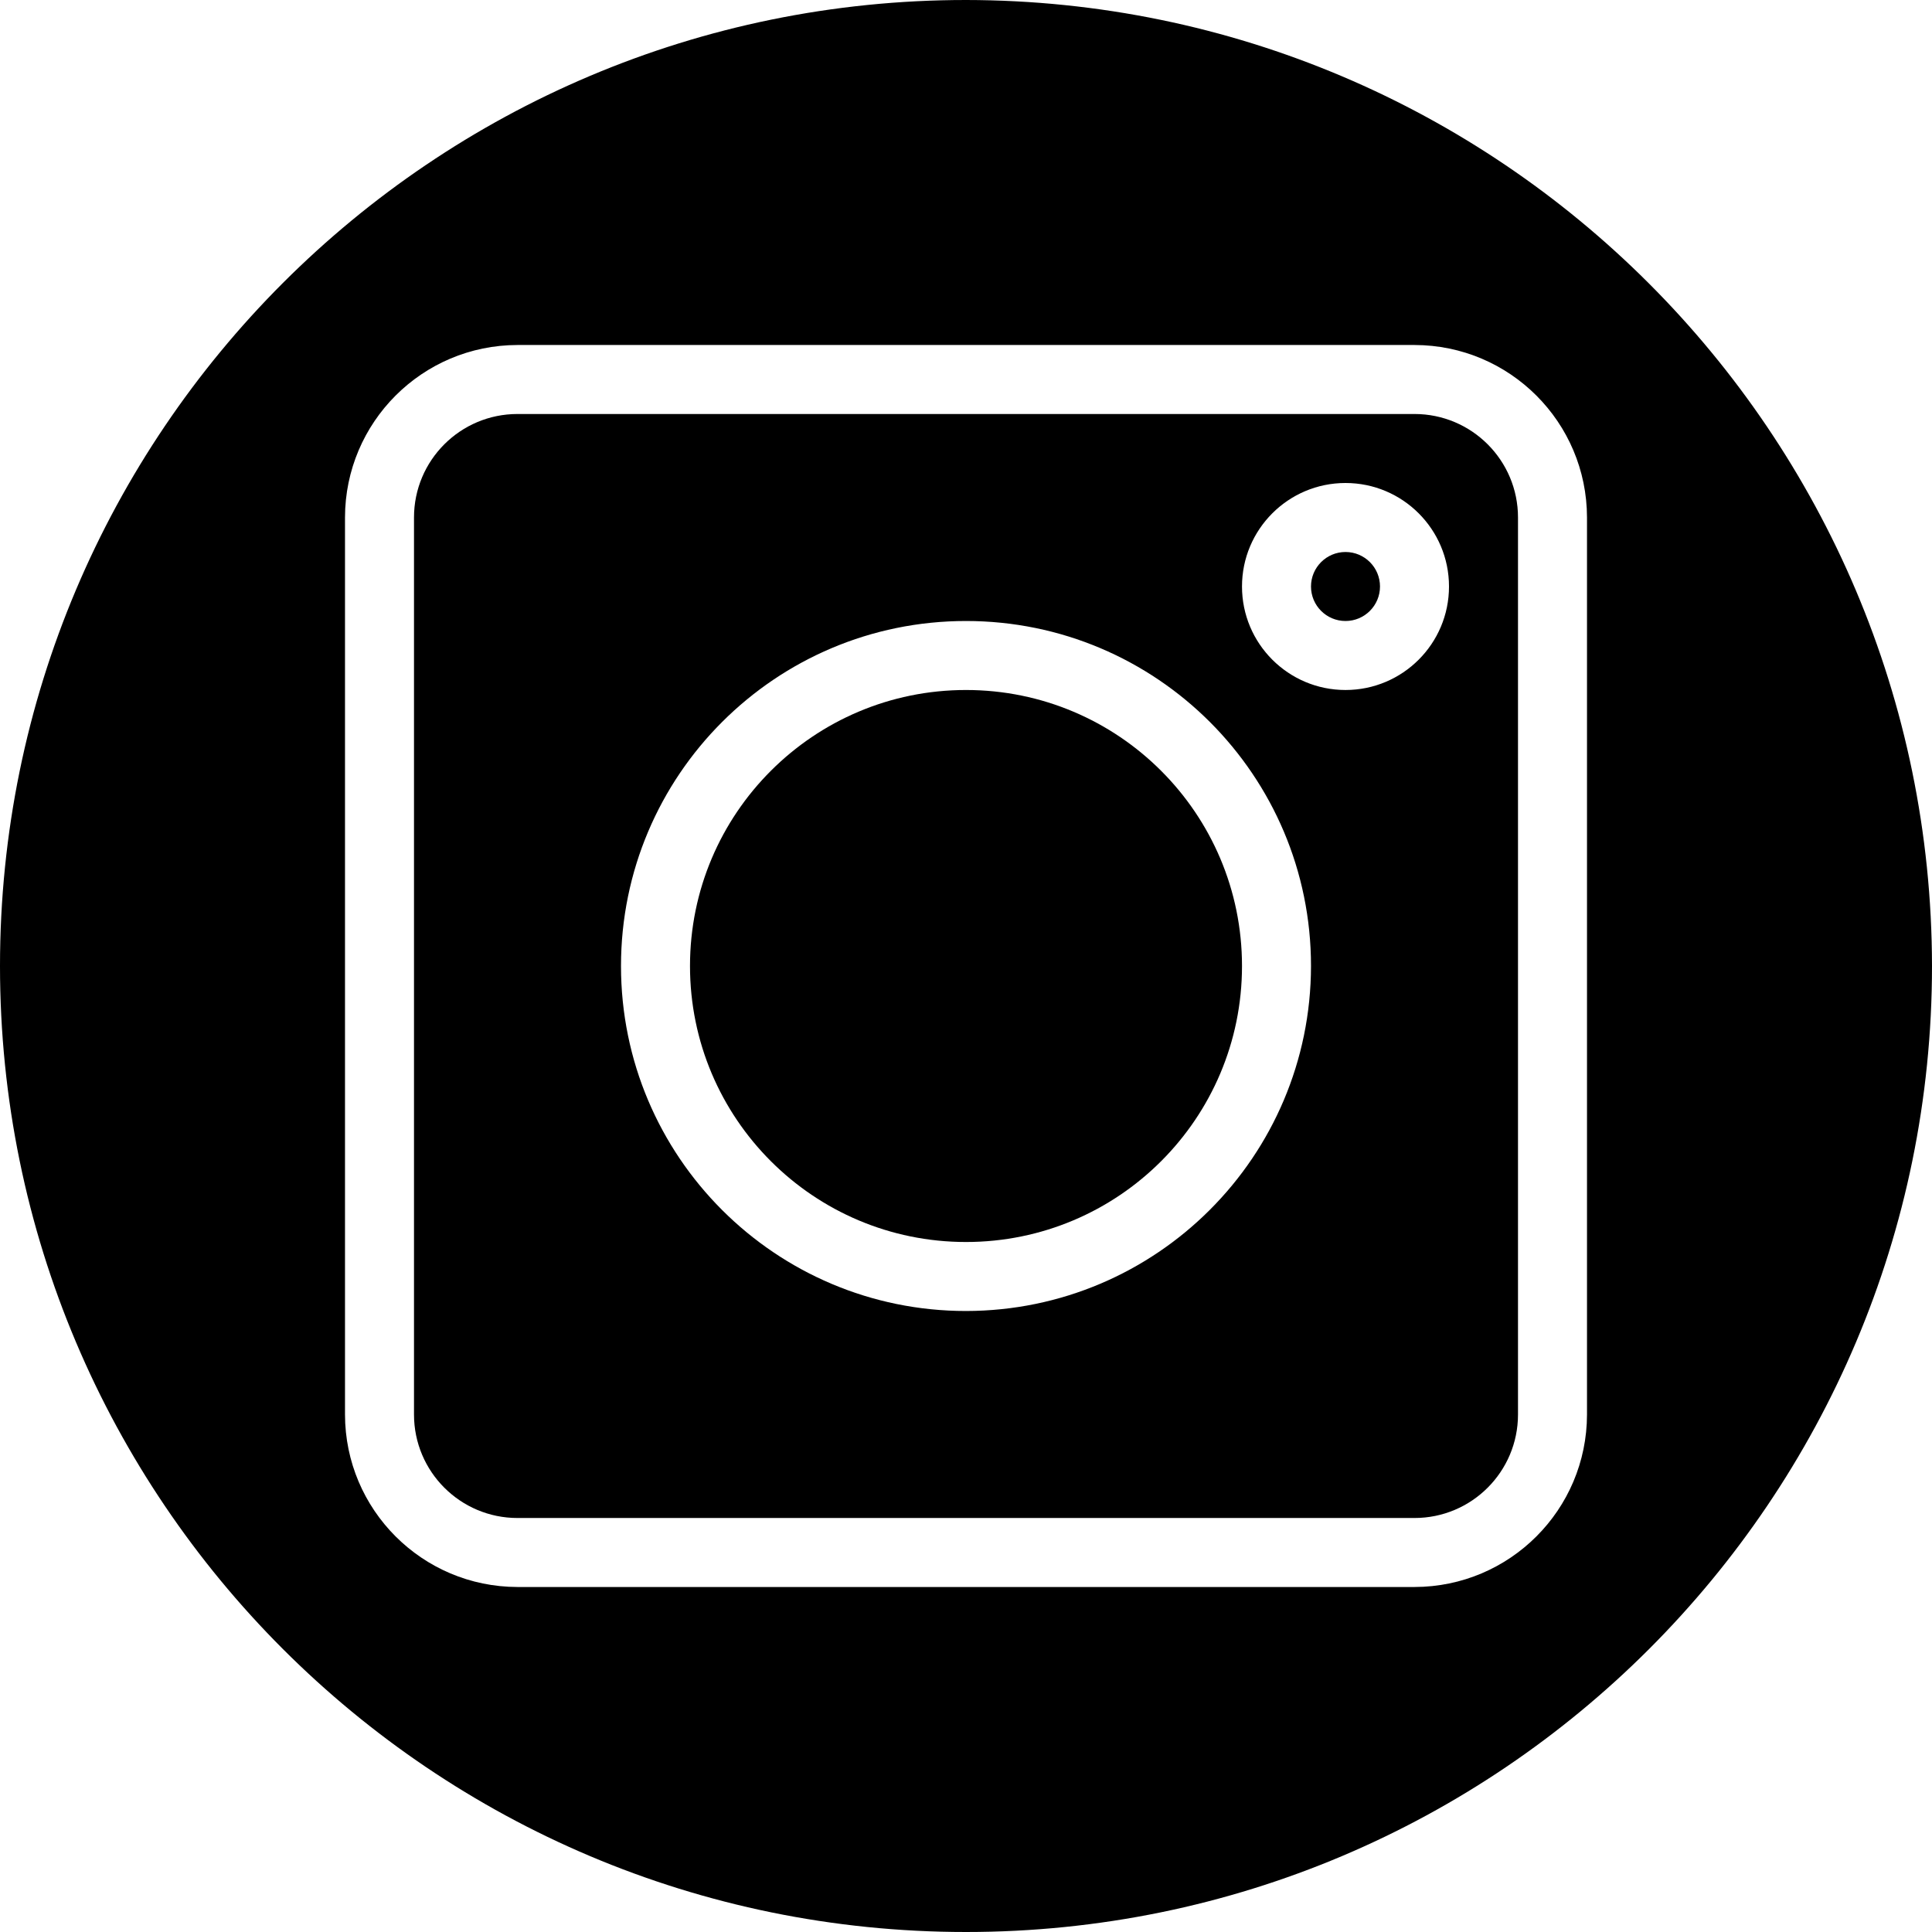
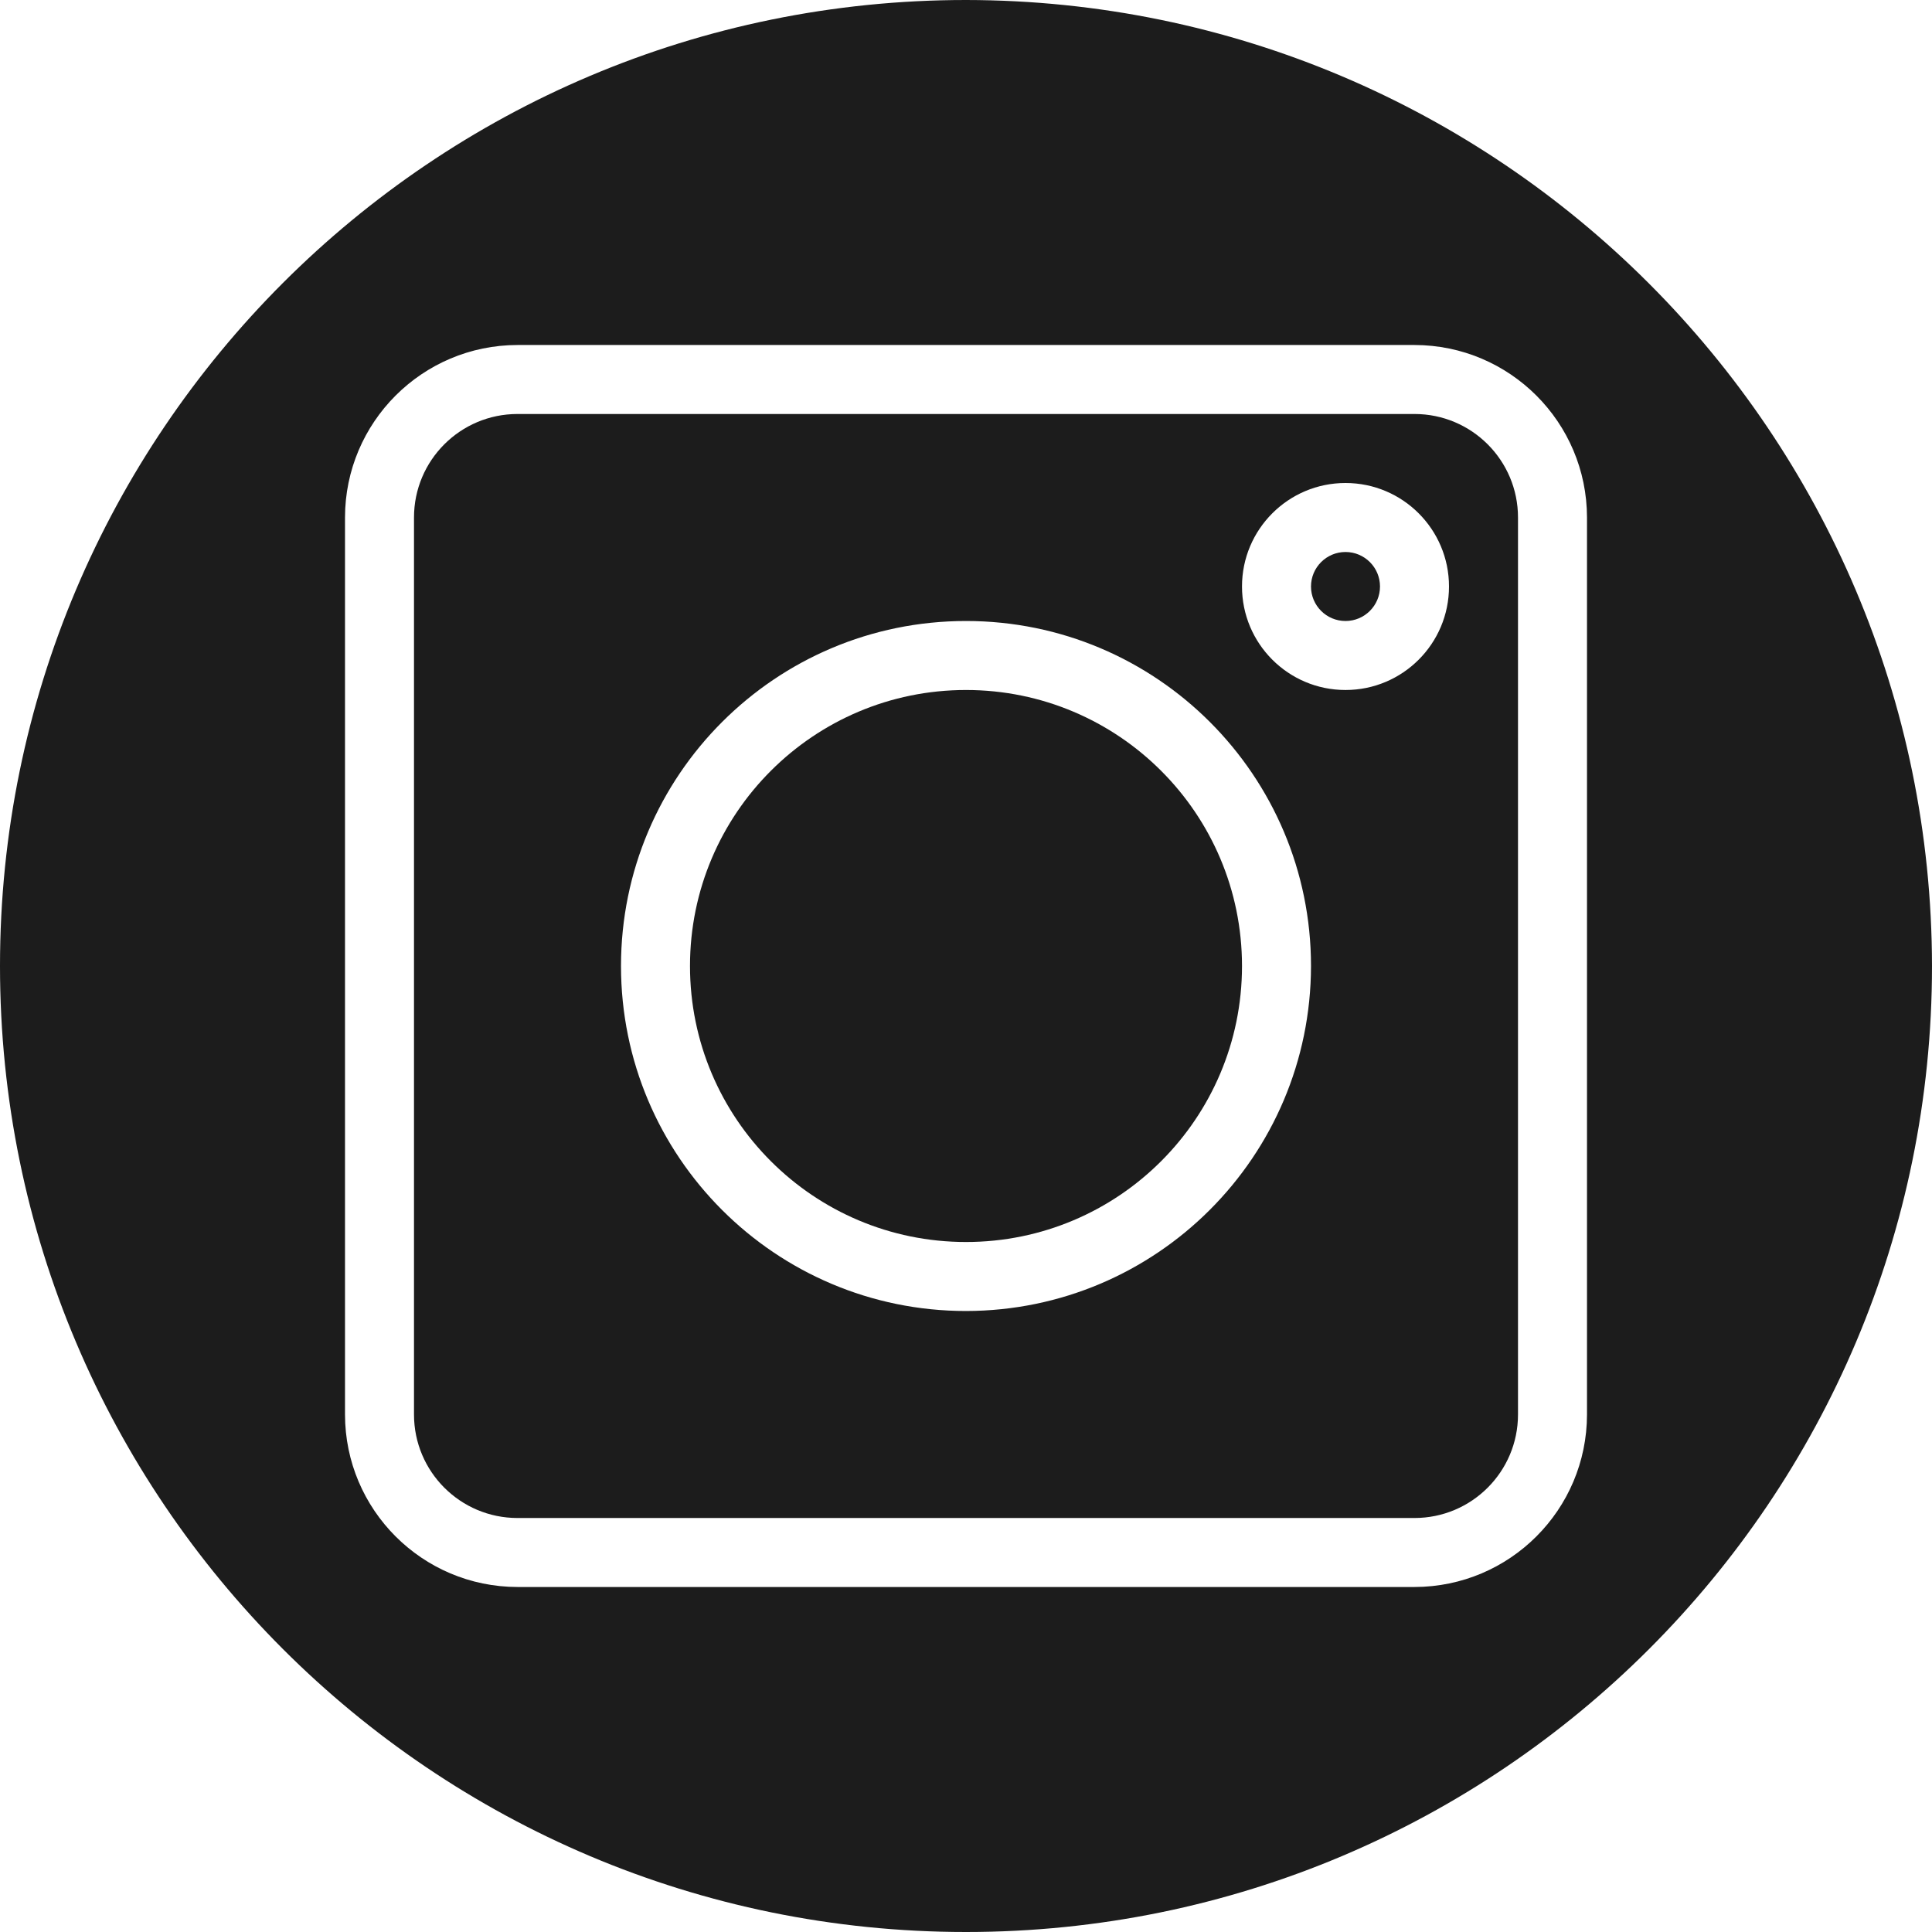
<svg xmlns="http://www.w3.org/2000/svg" height="448pt" viewBox="0 0 448 448" width="448pt">
-   <path d="m320 136c0 4.418-3.582 8-8 8s-8-3.582-8-8 3.582-8 8-8 8 3.582 8 8zm0 0" />
-   <path d="m328 96h-208c-13.254 0-24 10.746-24 24v208c0 13.254 10.746 24 24 24h208c13.254 0 24-10.746 24-24v-208c0-13.254-10.746-24-24-24zm-104 208c-44.184 0-80-35.816-80-80s35.816-80 80-80 80 35.816 80 80c-.047 44.164-35.836 79.953-80 80zm88-144c-13.254 0-24-10.746-24-24s10.746-24 24-24 24 10.746 24 24-10.746 24-24 24zm0 0" />
-   <path d="m288 224c0 35.348-28.652 64-64 64s-64-28.652-64-64 28.652-64 64-64 64 28.652 64 64zm0 0" />
-   <path d="m224 0c-123.711 0-224 100.289-224 224s100.289 224 224 224 224-100.289 224-224c-.141-123.652-100.348-223.859-224-224zm144 328c-.027 22.082-17.918 39.973-40 40h-208c-22.082-.027-39.973-17.918-40-40v-208c.027-22.082 17.918-39.973 40-40h208c22.082.027 39.973 17.918 40 40zm0 0" />
+   <path fill="#1c1c1c" d="m320 136c0 4.418-3.582 8-8 8s-8-3.582-8-8 3.582-8 8-8 8 3.582 8 8zm0 0" />
+   <path fill="#1c1c1c" d="m328 96h-208c-13.254 0-24 10.746-24 24v208c0 13.254 10.746 24 24 24h208c13.254 0 24-10.746 24-24v-208c0-13.254-10.746-24-24-24zm-104 208c-44.184 0-80-35.816-80-80s35.816-80 80-80 80 35.816 80 80c-.047 44.164-35.836 79.953-80 80zm88-144c-13.254 0-24-10.746-24-24s10.746-24 24-24 24 10.746 24 24-10.746 24-24 24zm0 0" />
+   <path fill="#1c1c1c" d="m288 224c0 35.348-28.652 64-64 64s-64-28.652-64-64 28.652-64 64-64 64 28.652 64 64zm0 0" />
+   <path fill="#1c1c1c" d="m224 0c-123.711 0-224 100.289-224 224s100.289 224 224 224 224-100.289 224-224c-.141-123.652-100.348-223.859-224-224zm144 328c-.027 22.082-17.918 39.973-40 40h-208c-22.082-.027-39.973-17.918-40-40v-208c.027-22.082 17.918-39.973 40-40h208c22.082.027 39.973 17.918 40 40zm0 0" />
</svg>
